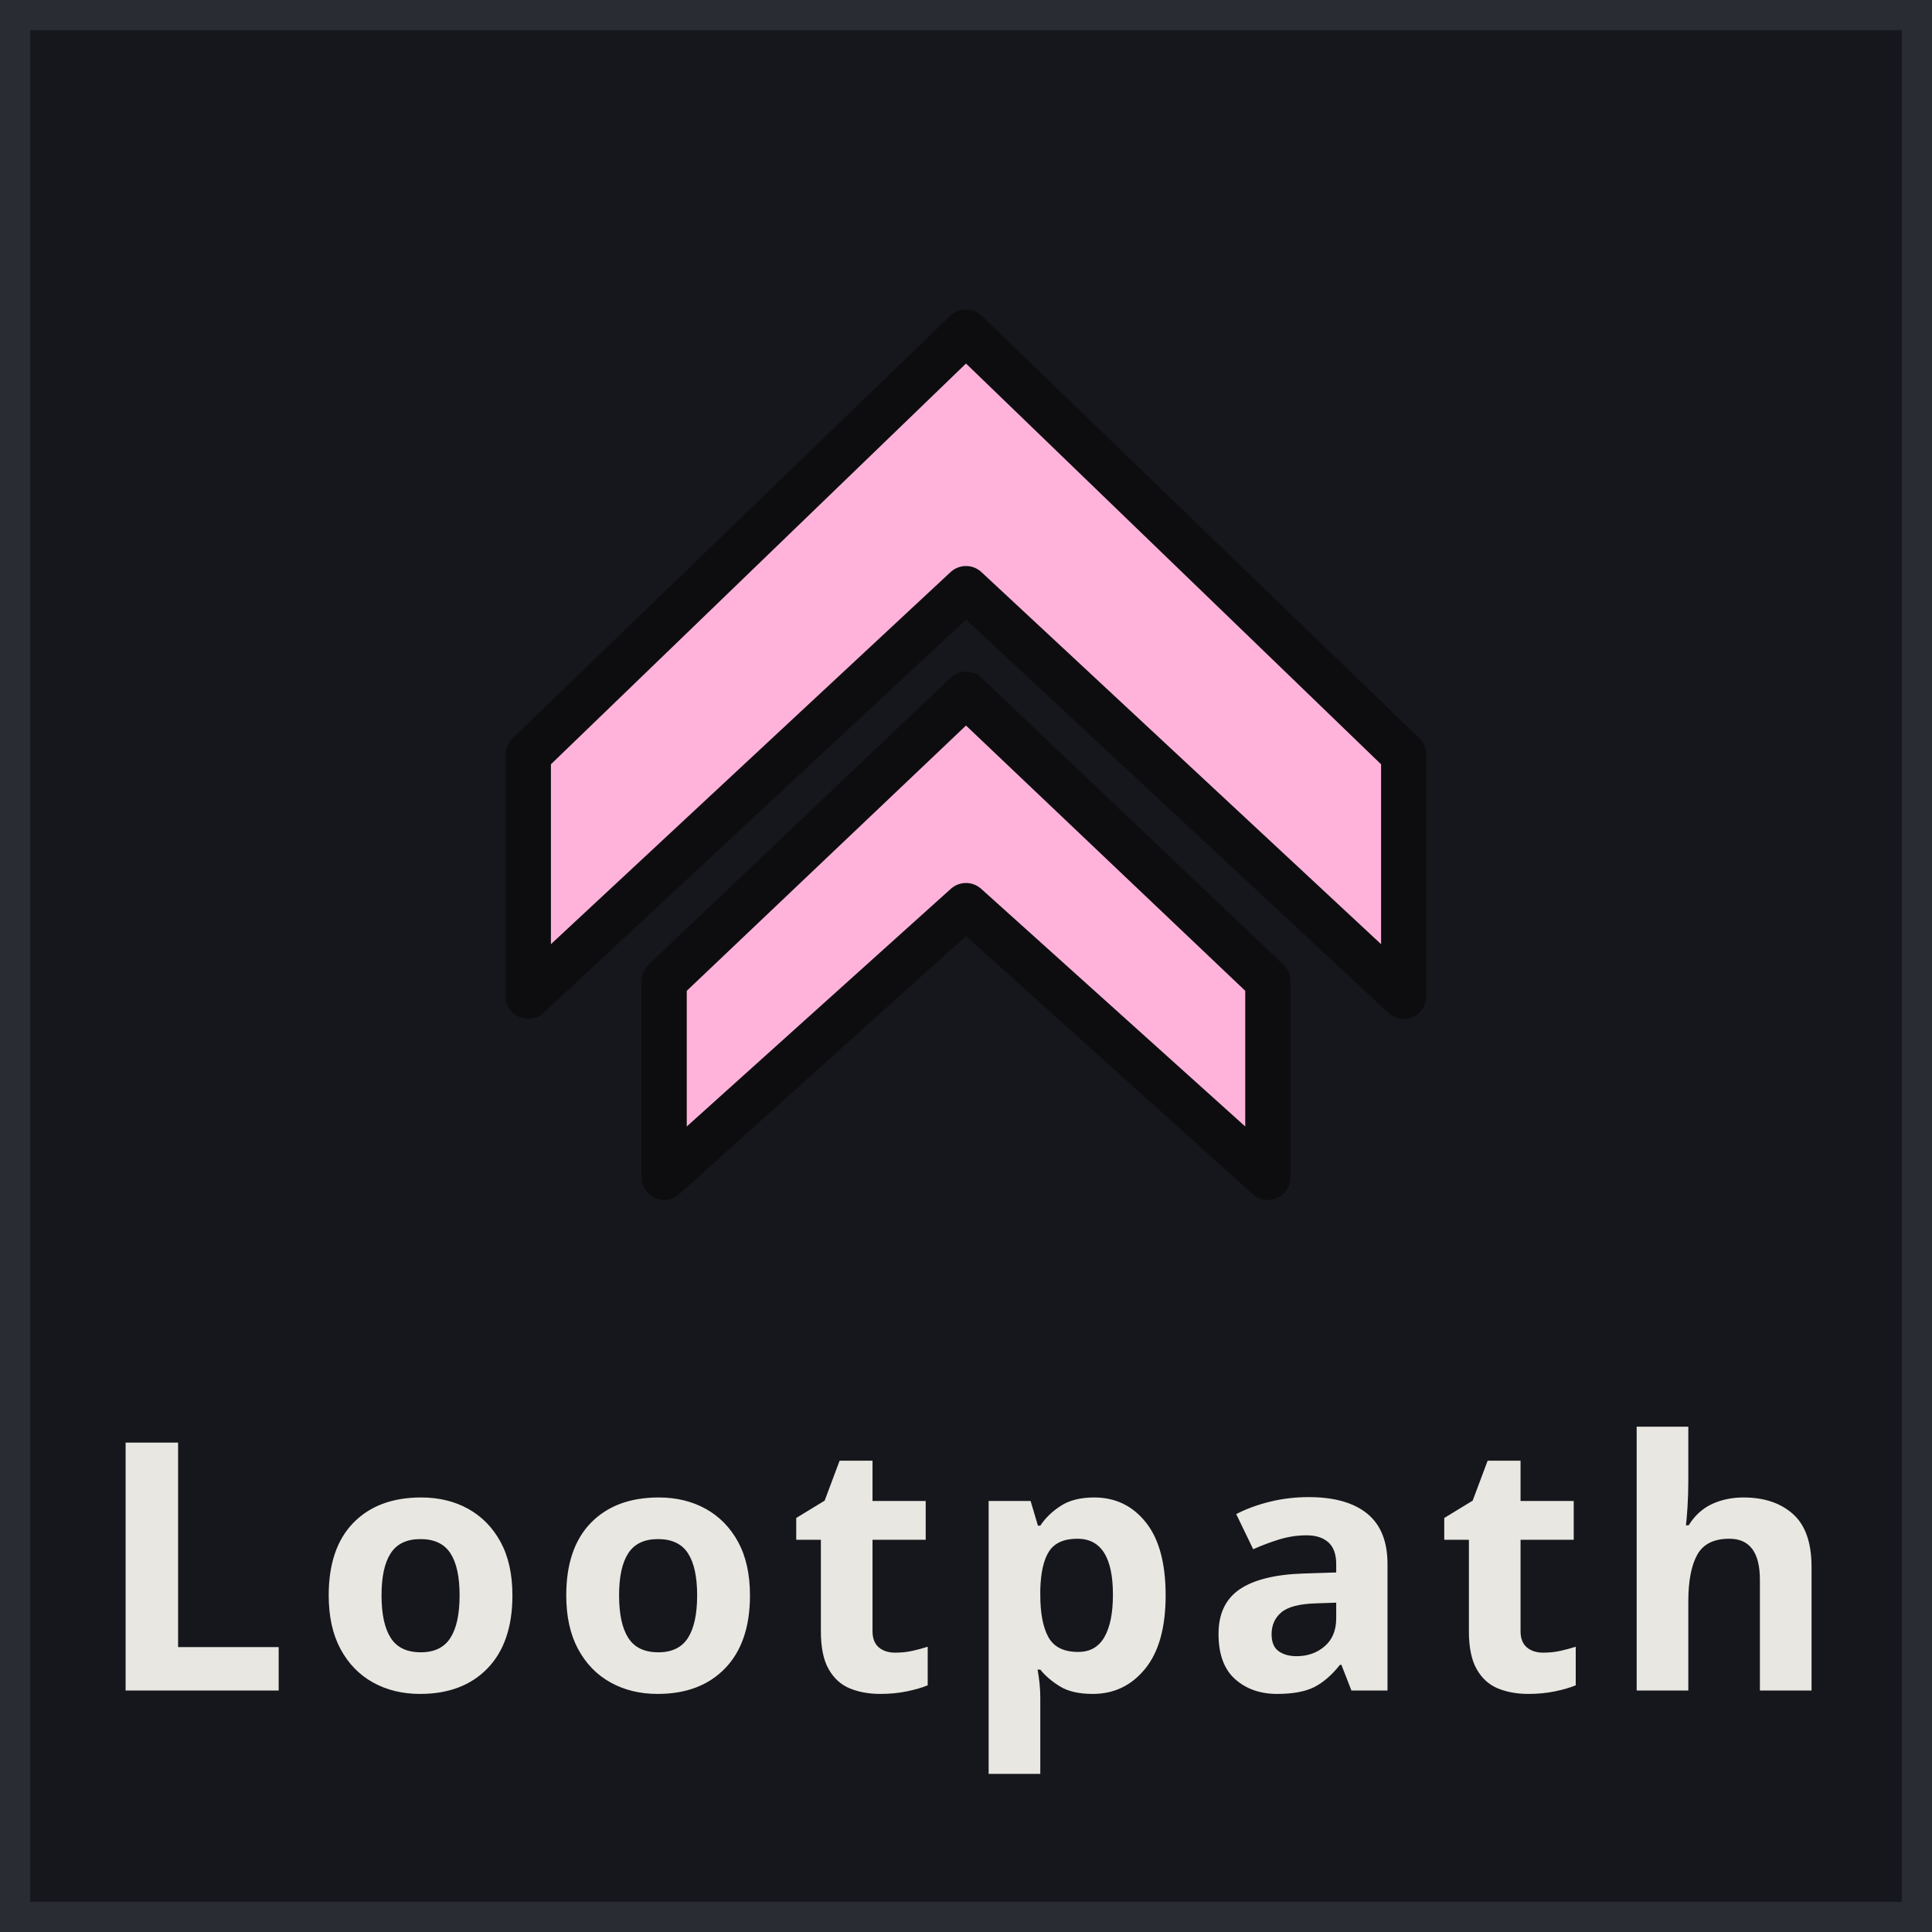
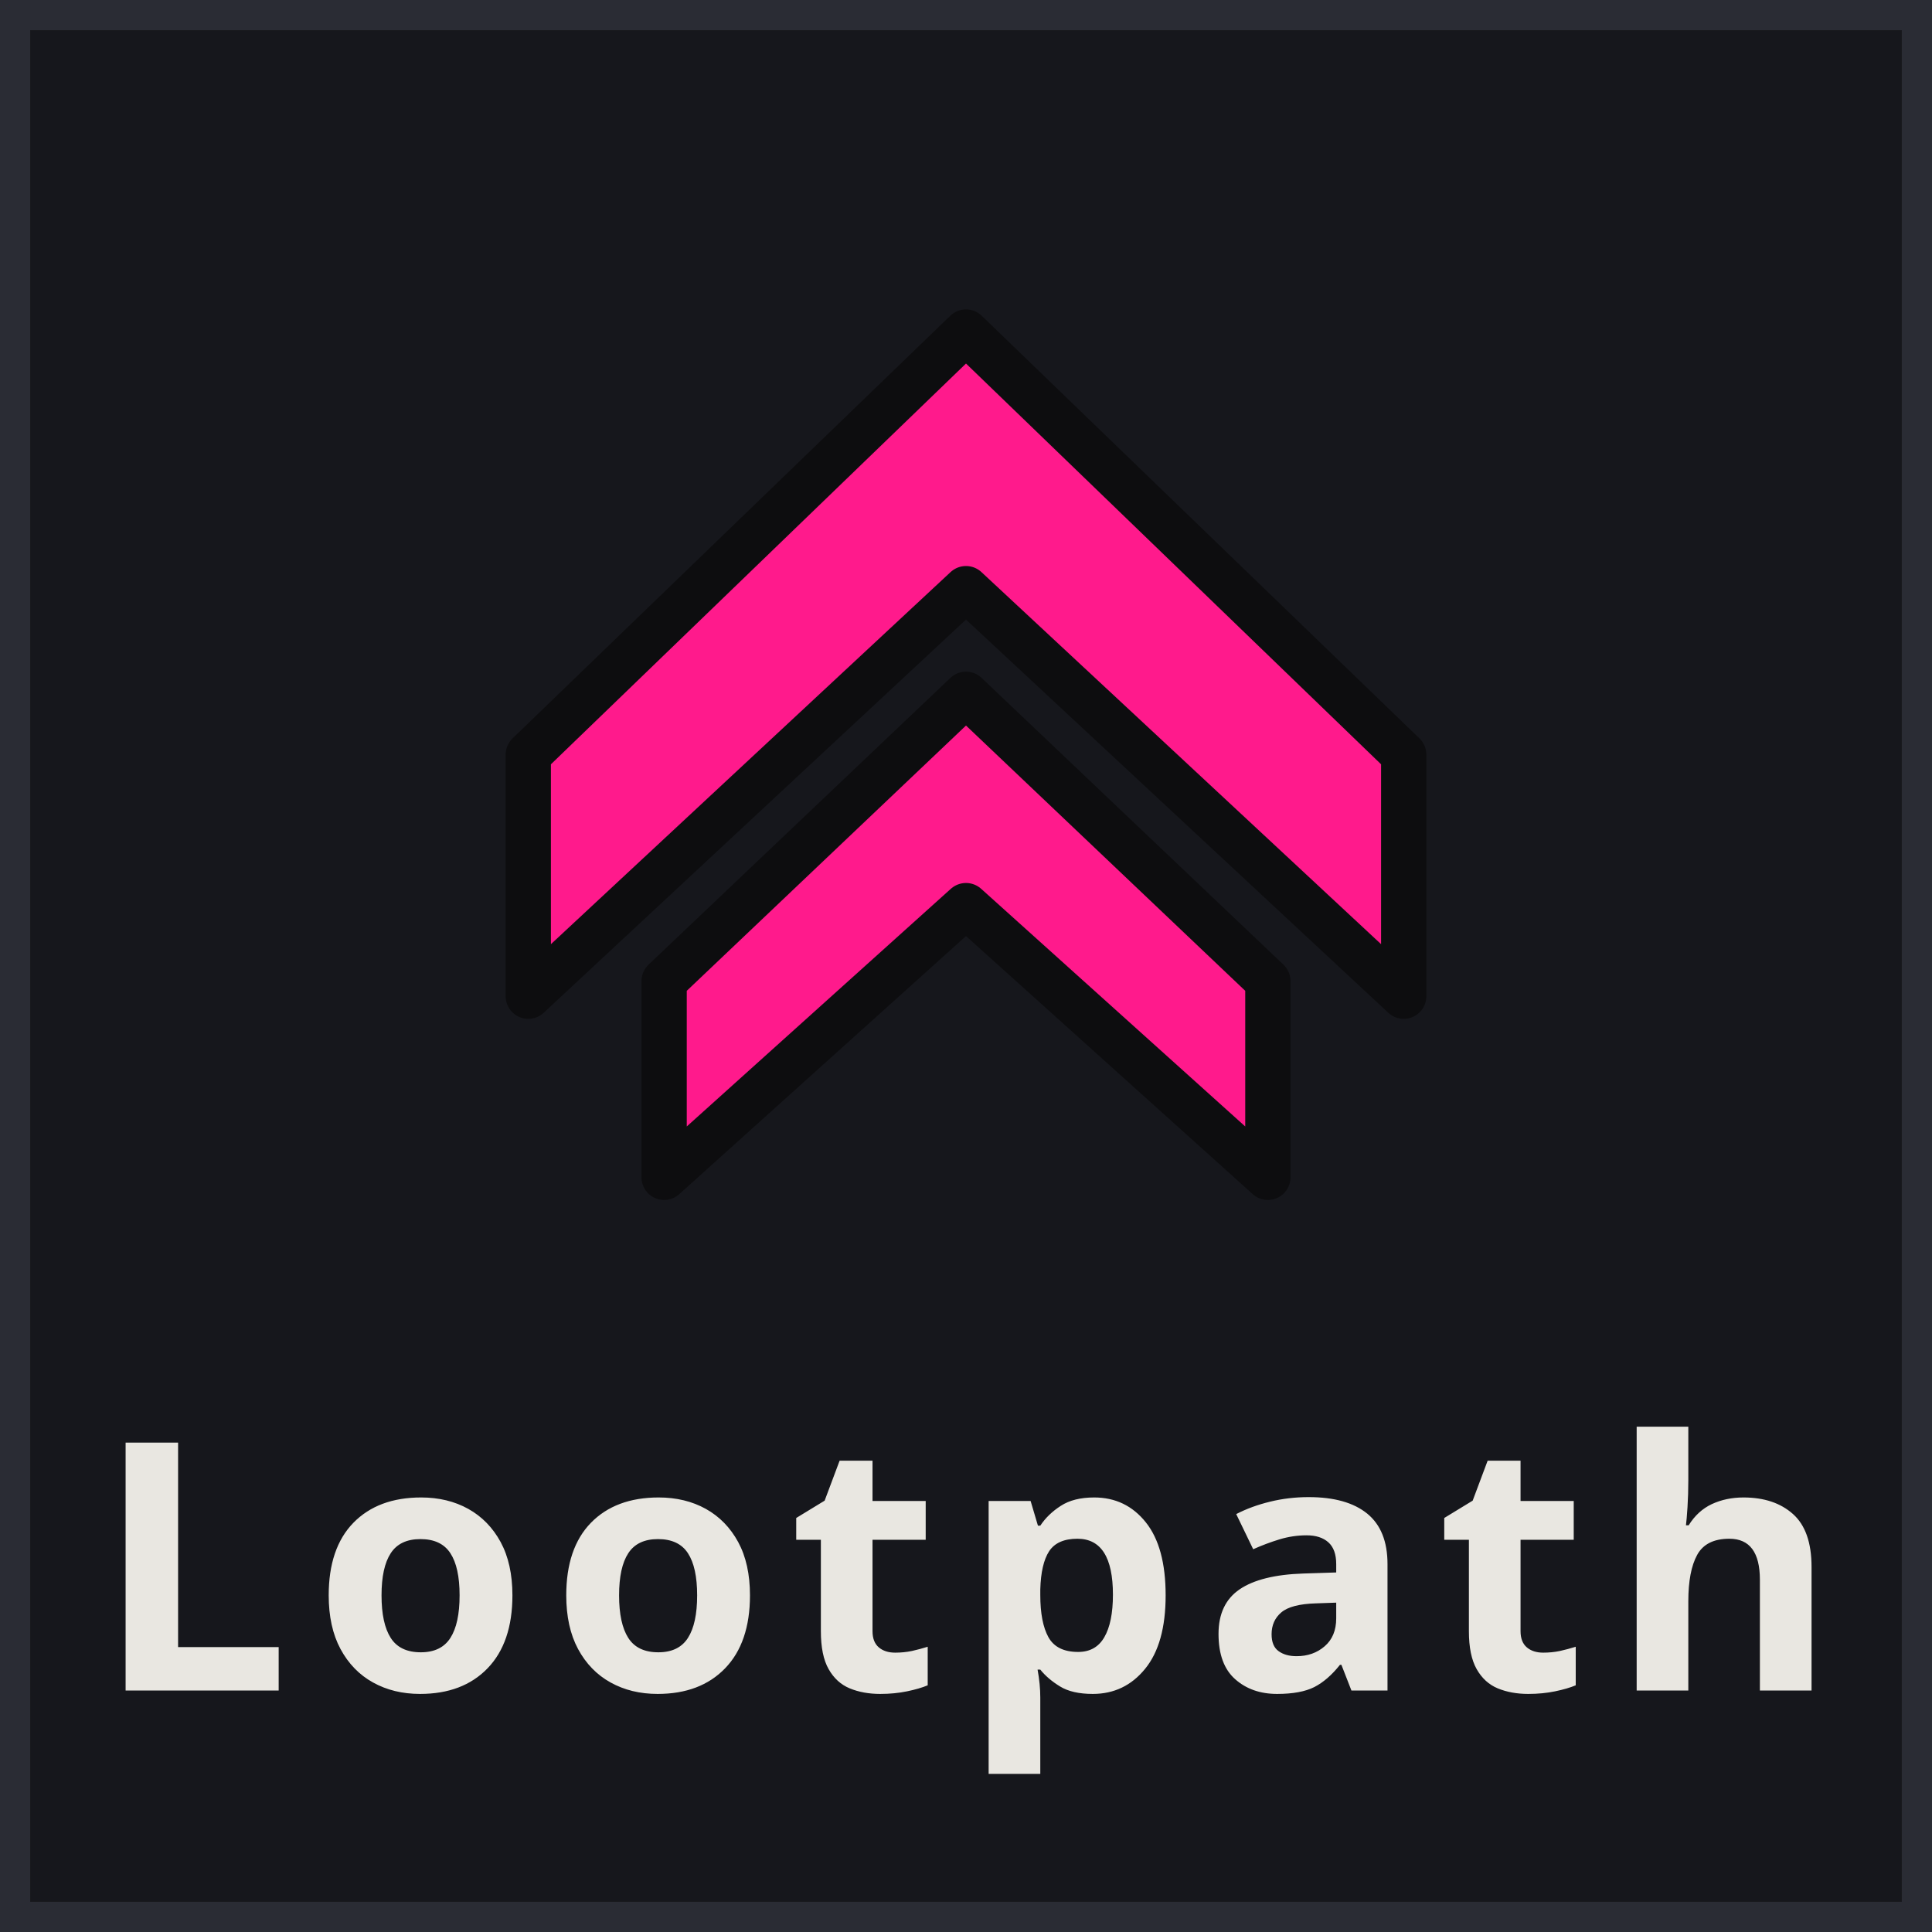
<svg xmlns="http://www.w3.org/2000/svg" width="256" height="256" viewBox="0 0 256 256">
  <rect x="0" y="0" width="256" height="256" fill="#16171C" />
  <rect x="2" y="2" width="252" height="252" fill="none" stroke="#2A2C34" stroke-width="4" />
  <g transform="translate(64,34) scale(2)" stroke="#0D0D0F" stroke-width="3" stroke-linejoin="round">
-     <path d="M32 29 L52 48 L52 61 L32 43 L12 61 L12 48 Z" fill="#FFB3DB" />
-     <path d="M32 5 L61 33 L61 49 L32 22 L3 49 L3 33 Z" fill="#FFB3DB" />
+     <path d="M32 29 L52 48 L52 61 L32 43 L12 61 L12 48 Z" fill="#FF1A8C" />
+     <path d="M32 5 L61 33 L61 49 L32 22 L3 49 L3 33 Z" fill="#FF1A8C" />
  </g>
  <text x="128" y="224" text-anchor="middle" font-family="Alegreya SC" font-weight="700" font-size="46" letter-spacing="3" fill="#E9E7E1">Lootpath</text>
</svg>
